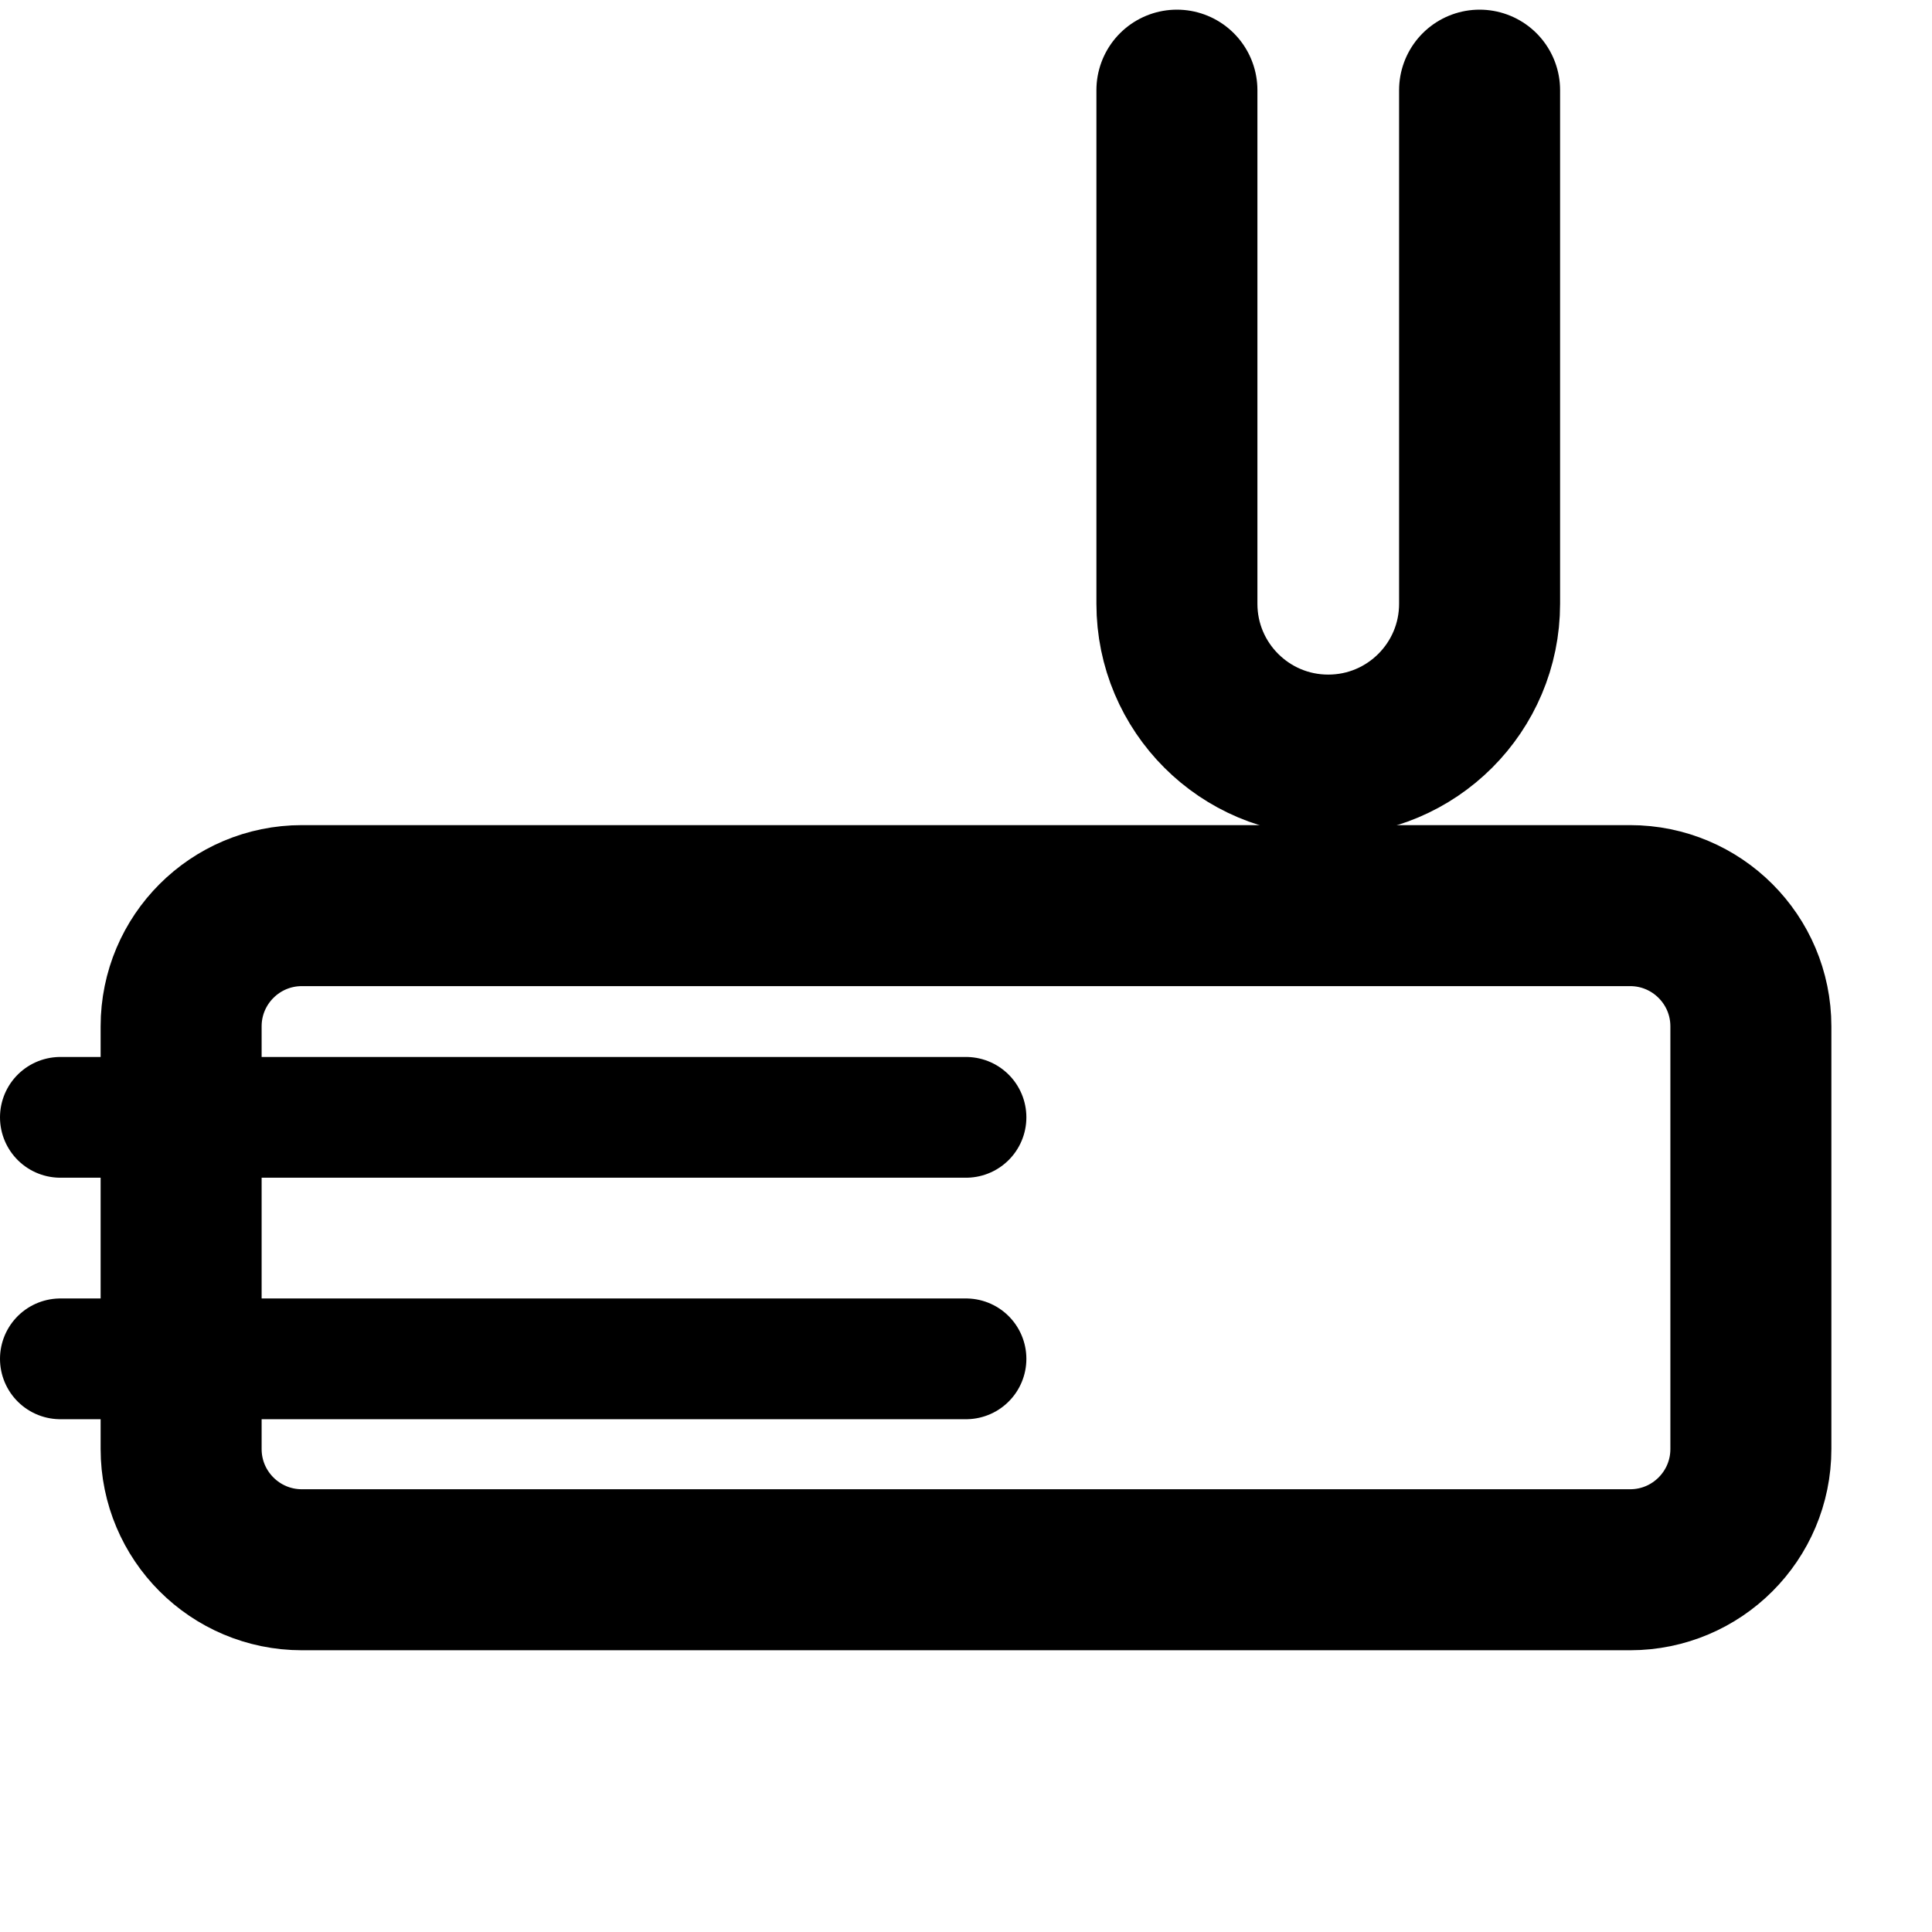
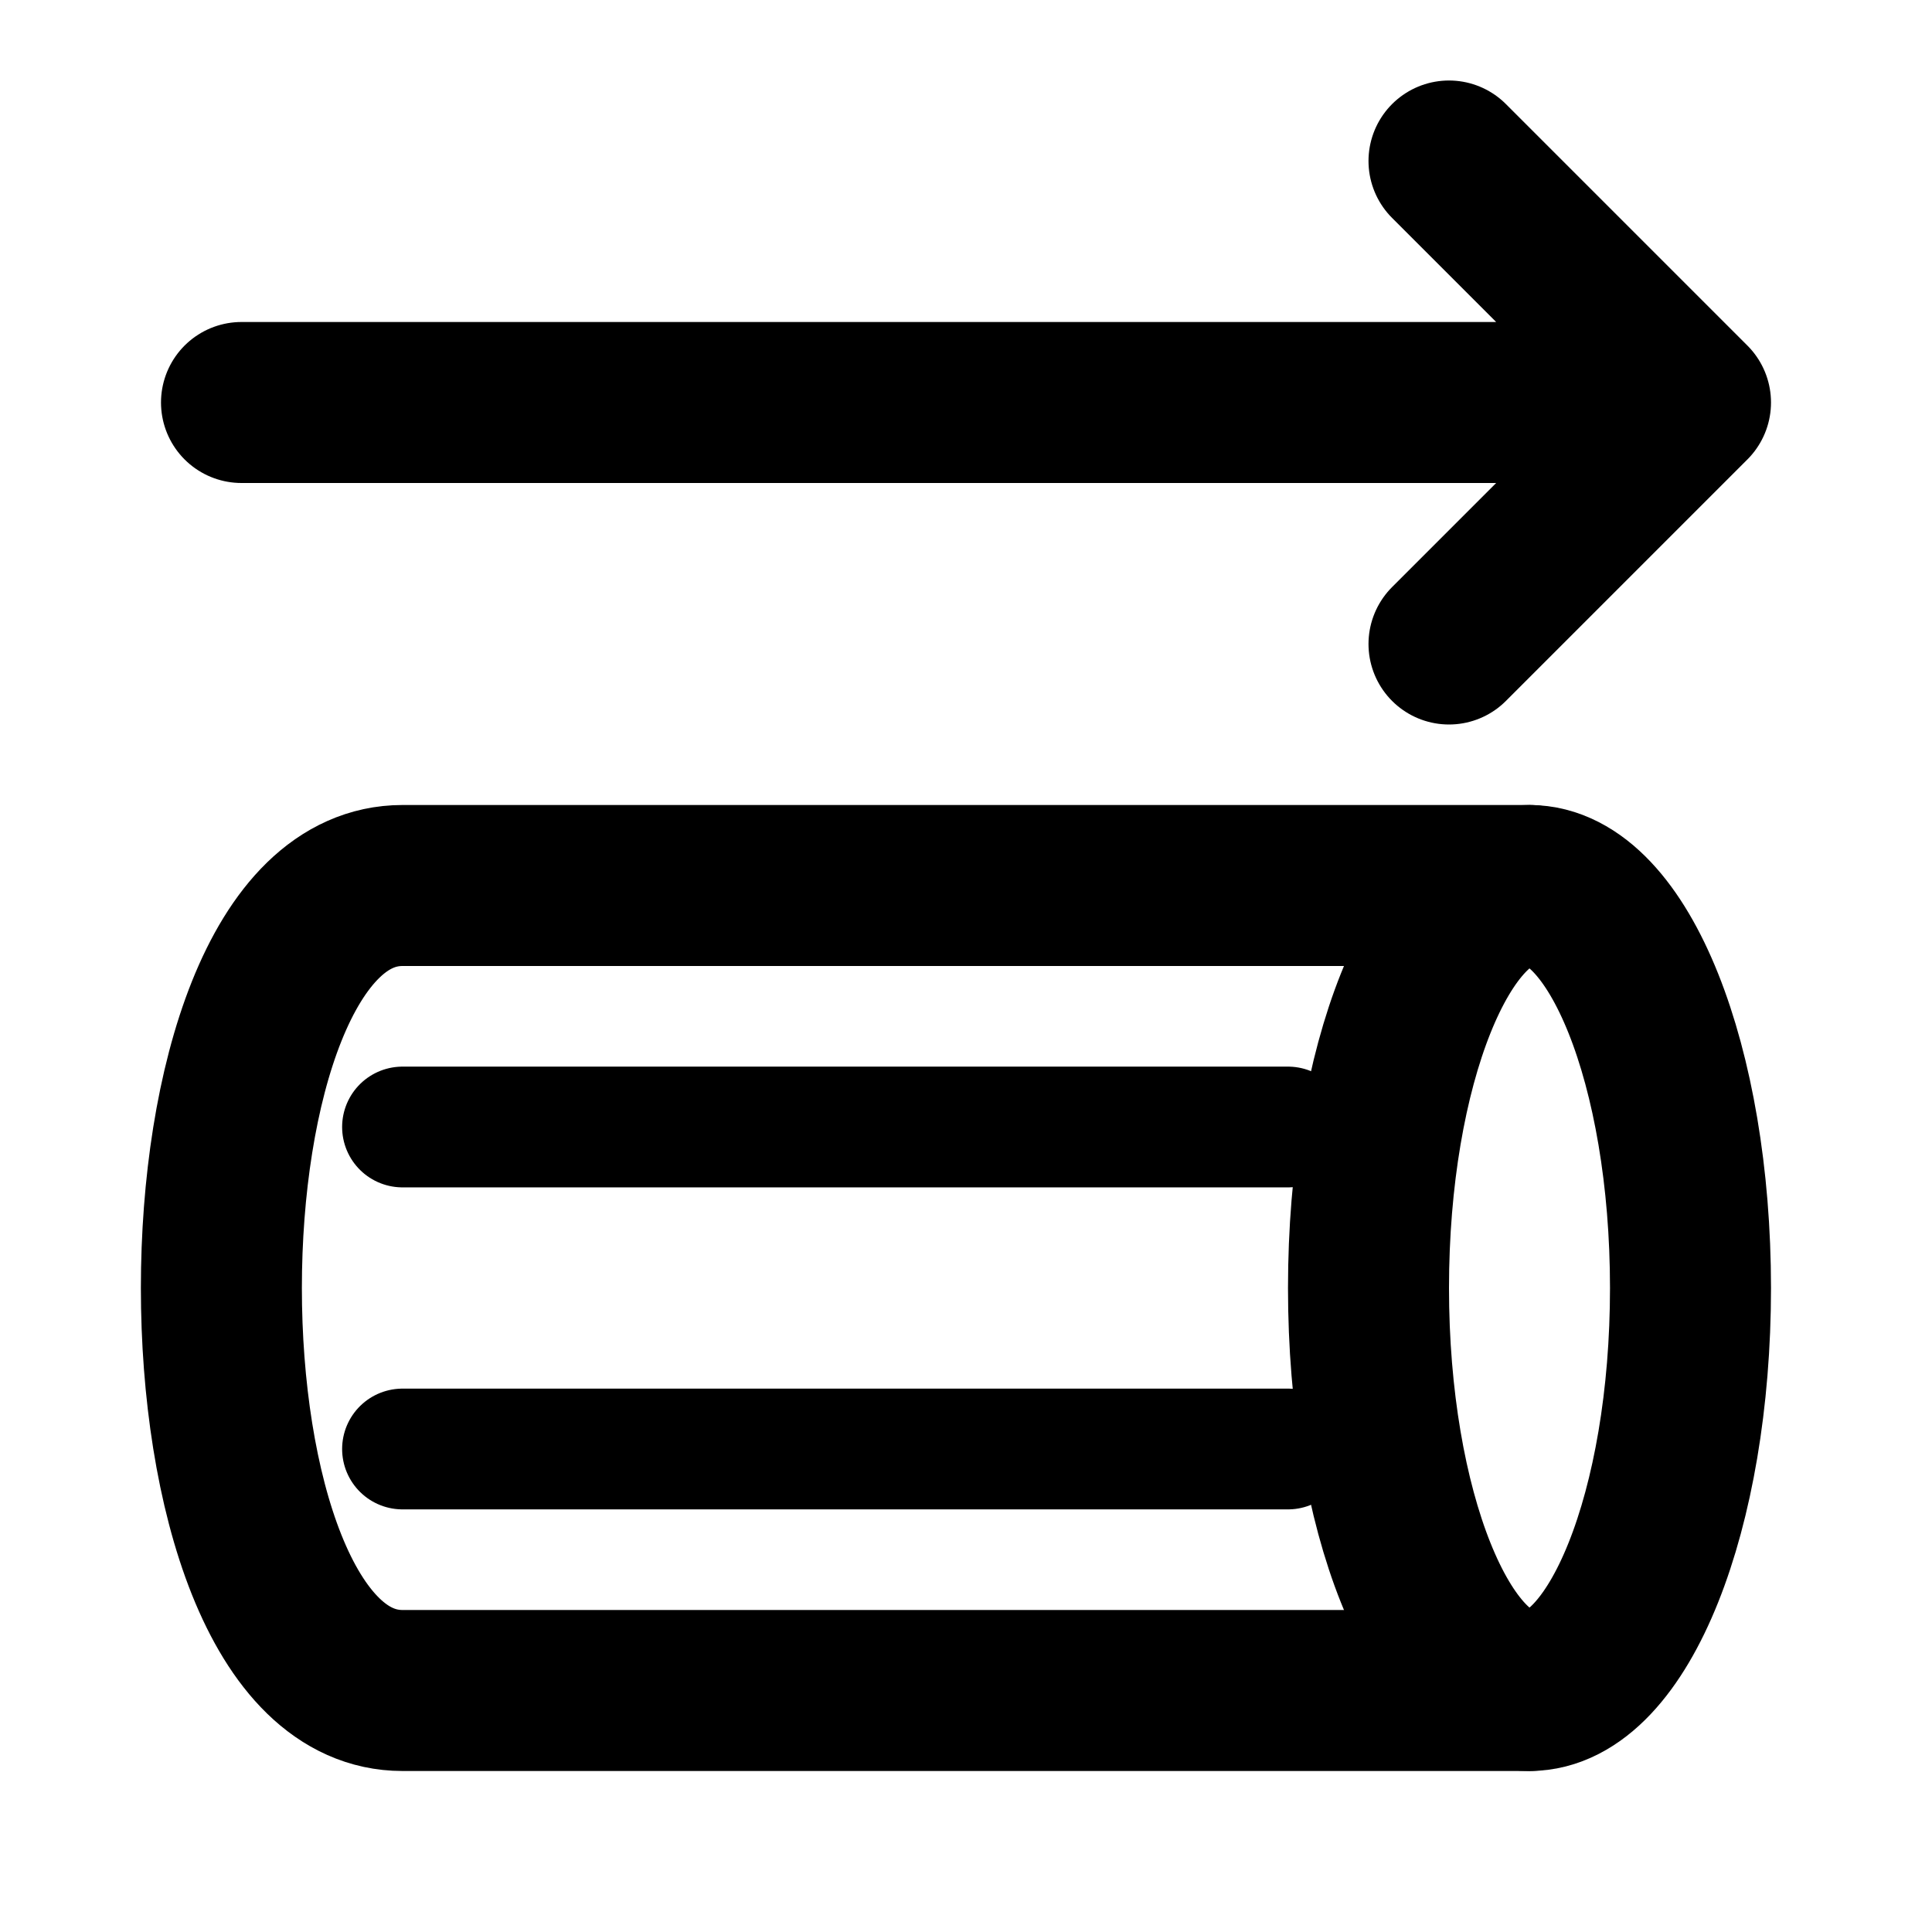
<svg xmlns="http://www.w3.org/2000/svg" viewBox="0 0 24 24" fill="none" stroke="currentColor" stroke-width="2" stroke-linecap="round" stroke-linejoin="round">
-   <rect x="2.25" y="11.25" width="19.5" height="8.25" rx="1.5" />
-   <path stroke-width="1.5" d="M0.75 13.88H12M0.75 16.88H12" />
-   <path d="M14.62 1.12V7.5A1.88 1.88 0 0 0 18.38 7.5V1.12" />
+   <ellipse cx="19" cy="16" rx="2" ry="5" />
+   <path d="M19 11H5C2 11 2 21 5 21H19" />
+   <path stroke-width="1.5" d="M5 14H16M5 18H16" />
+   <path d="M3 5H21M18 2L21 5L18 8" />
</svg>
